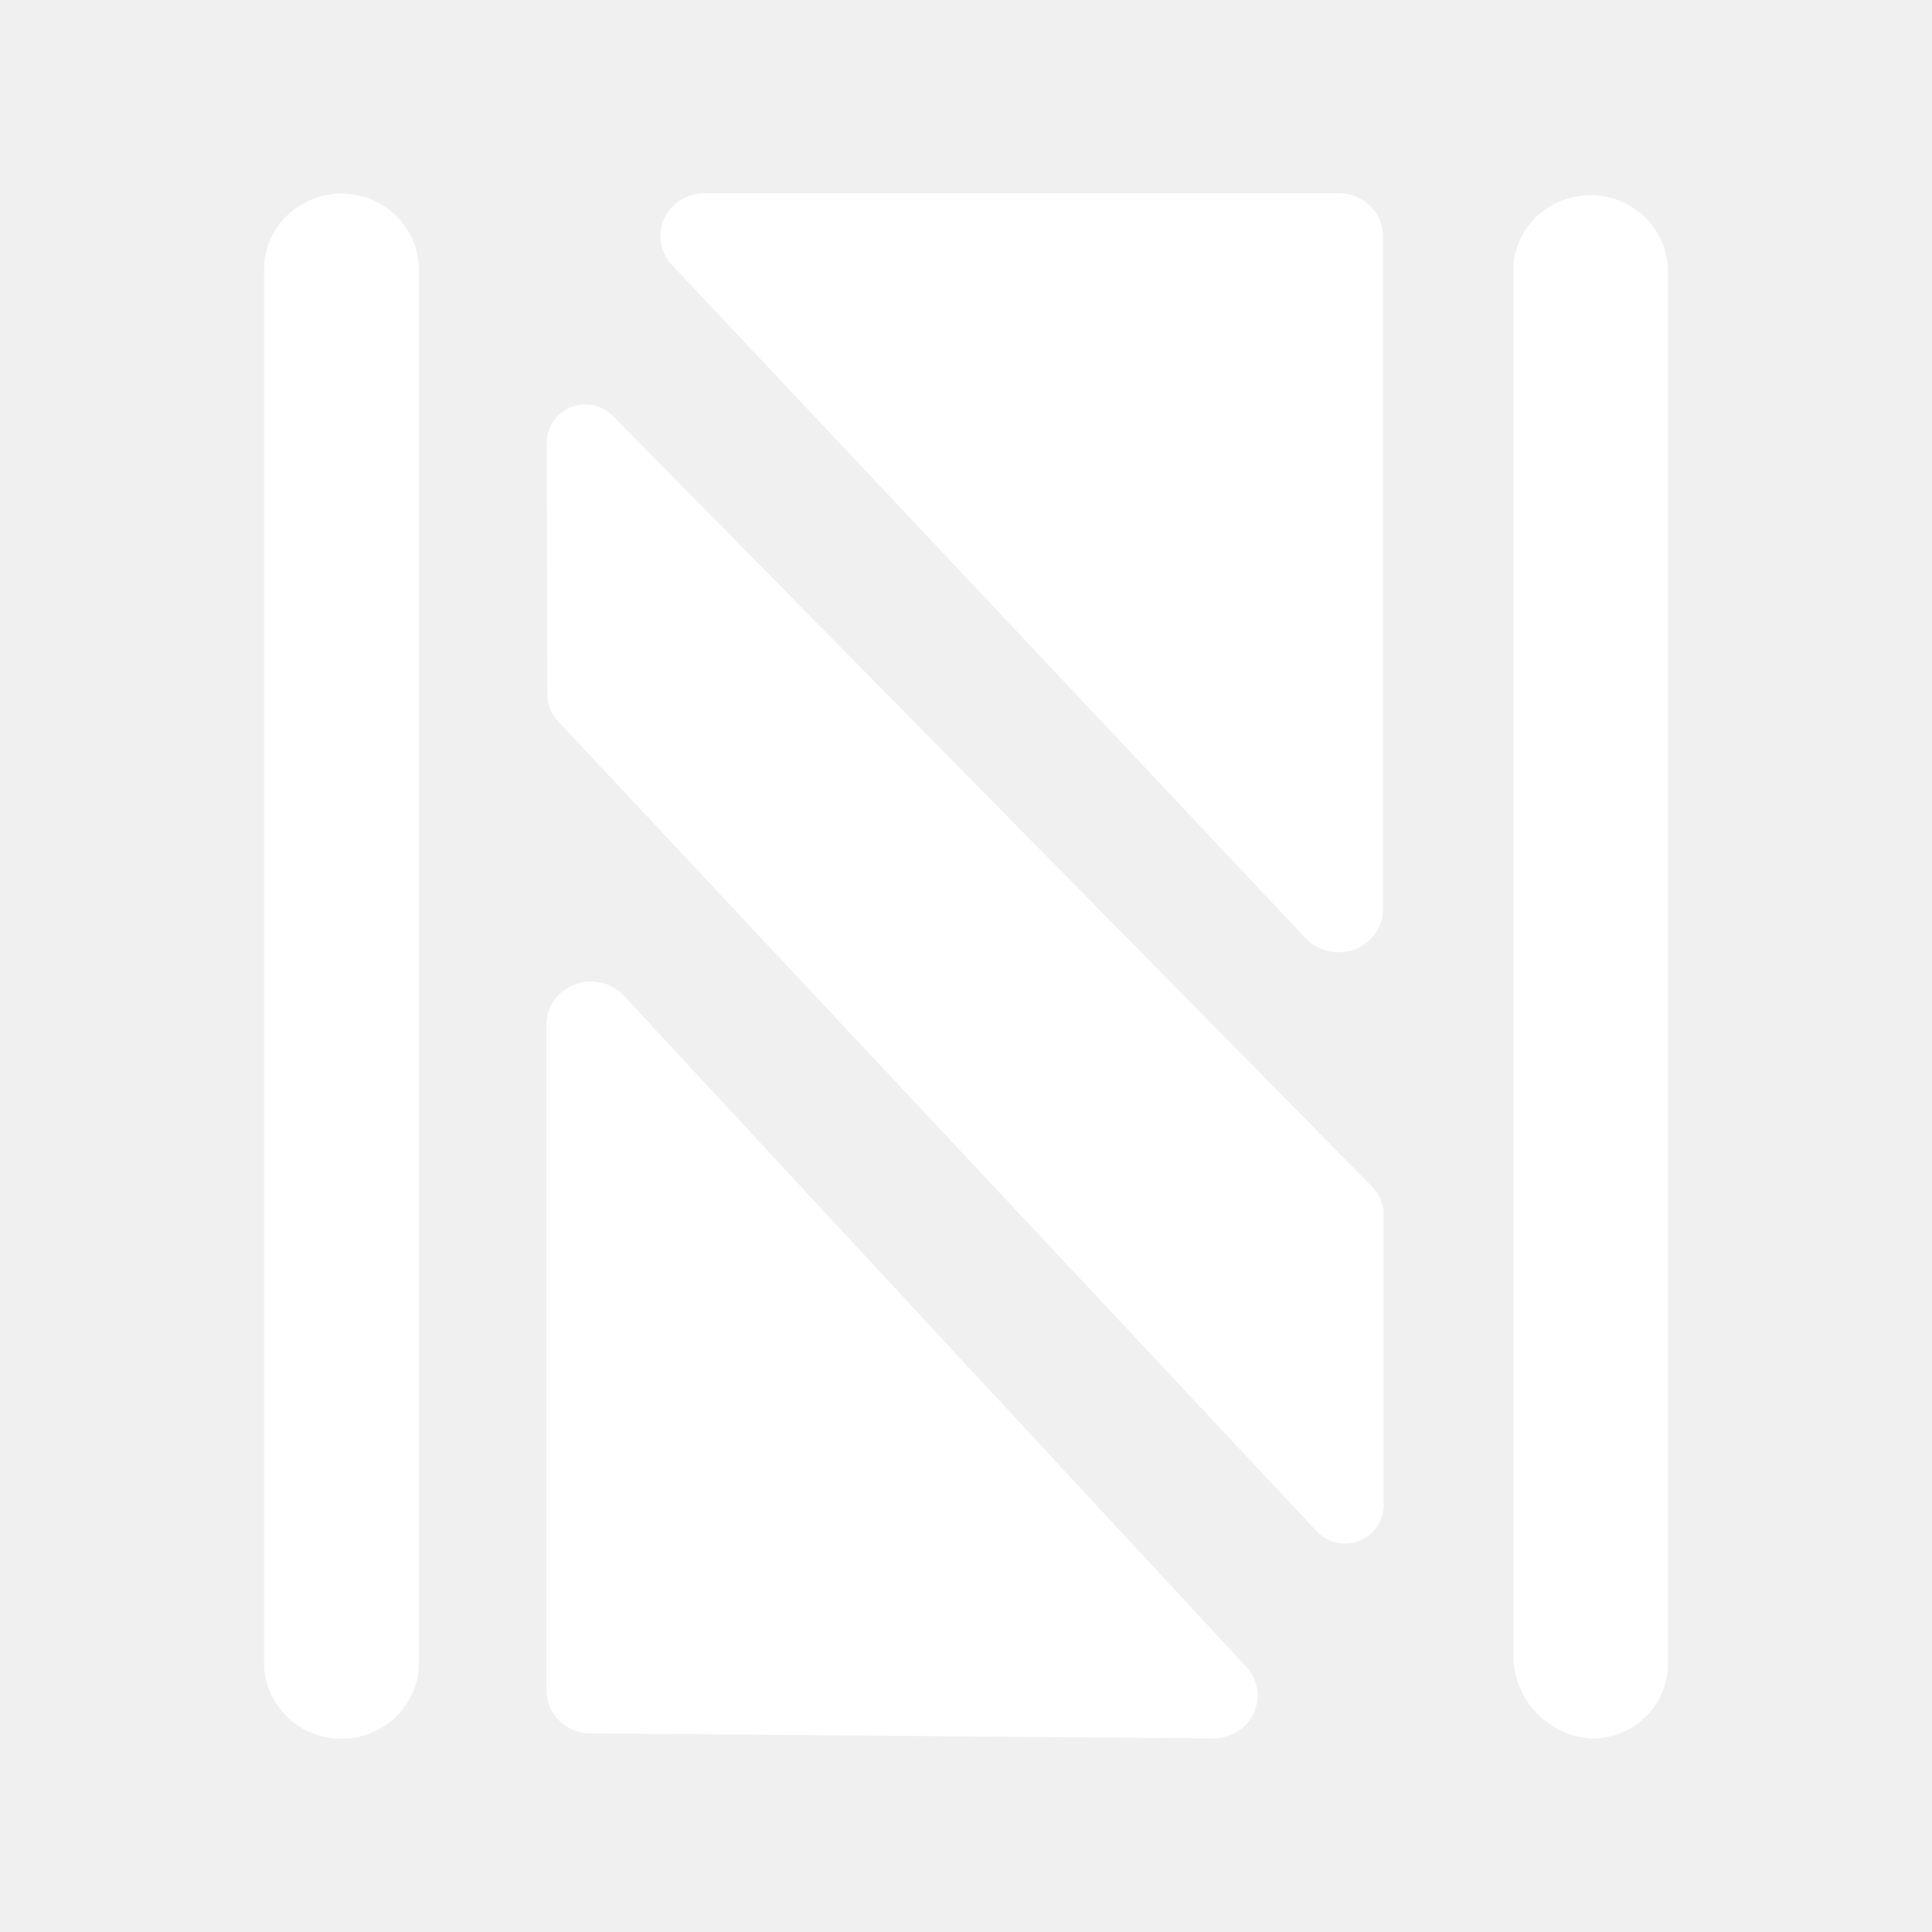
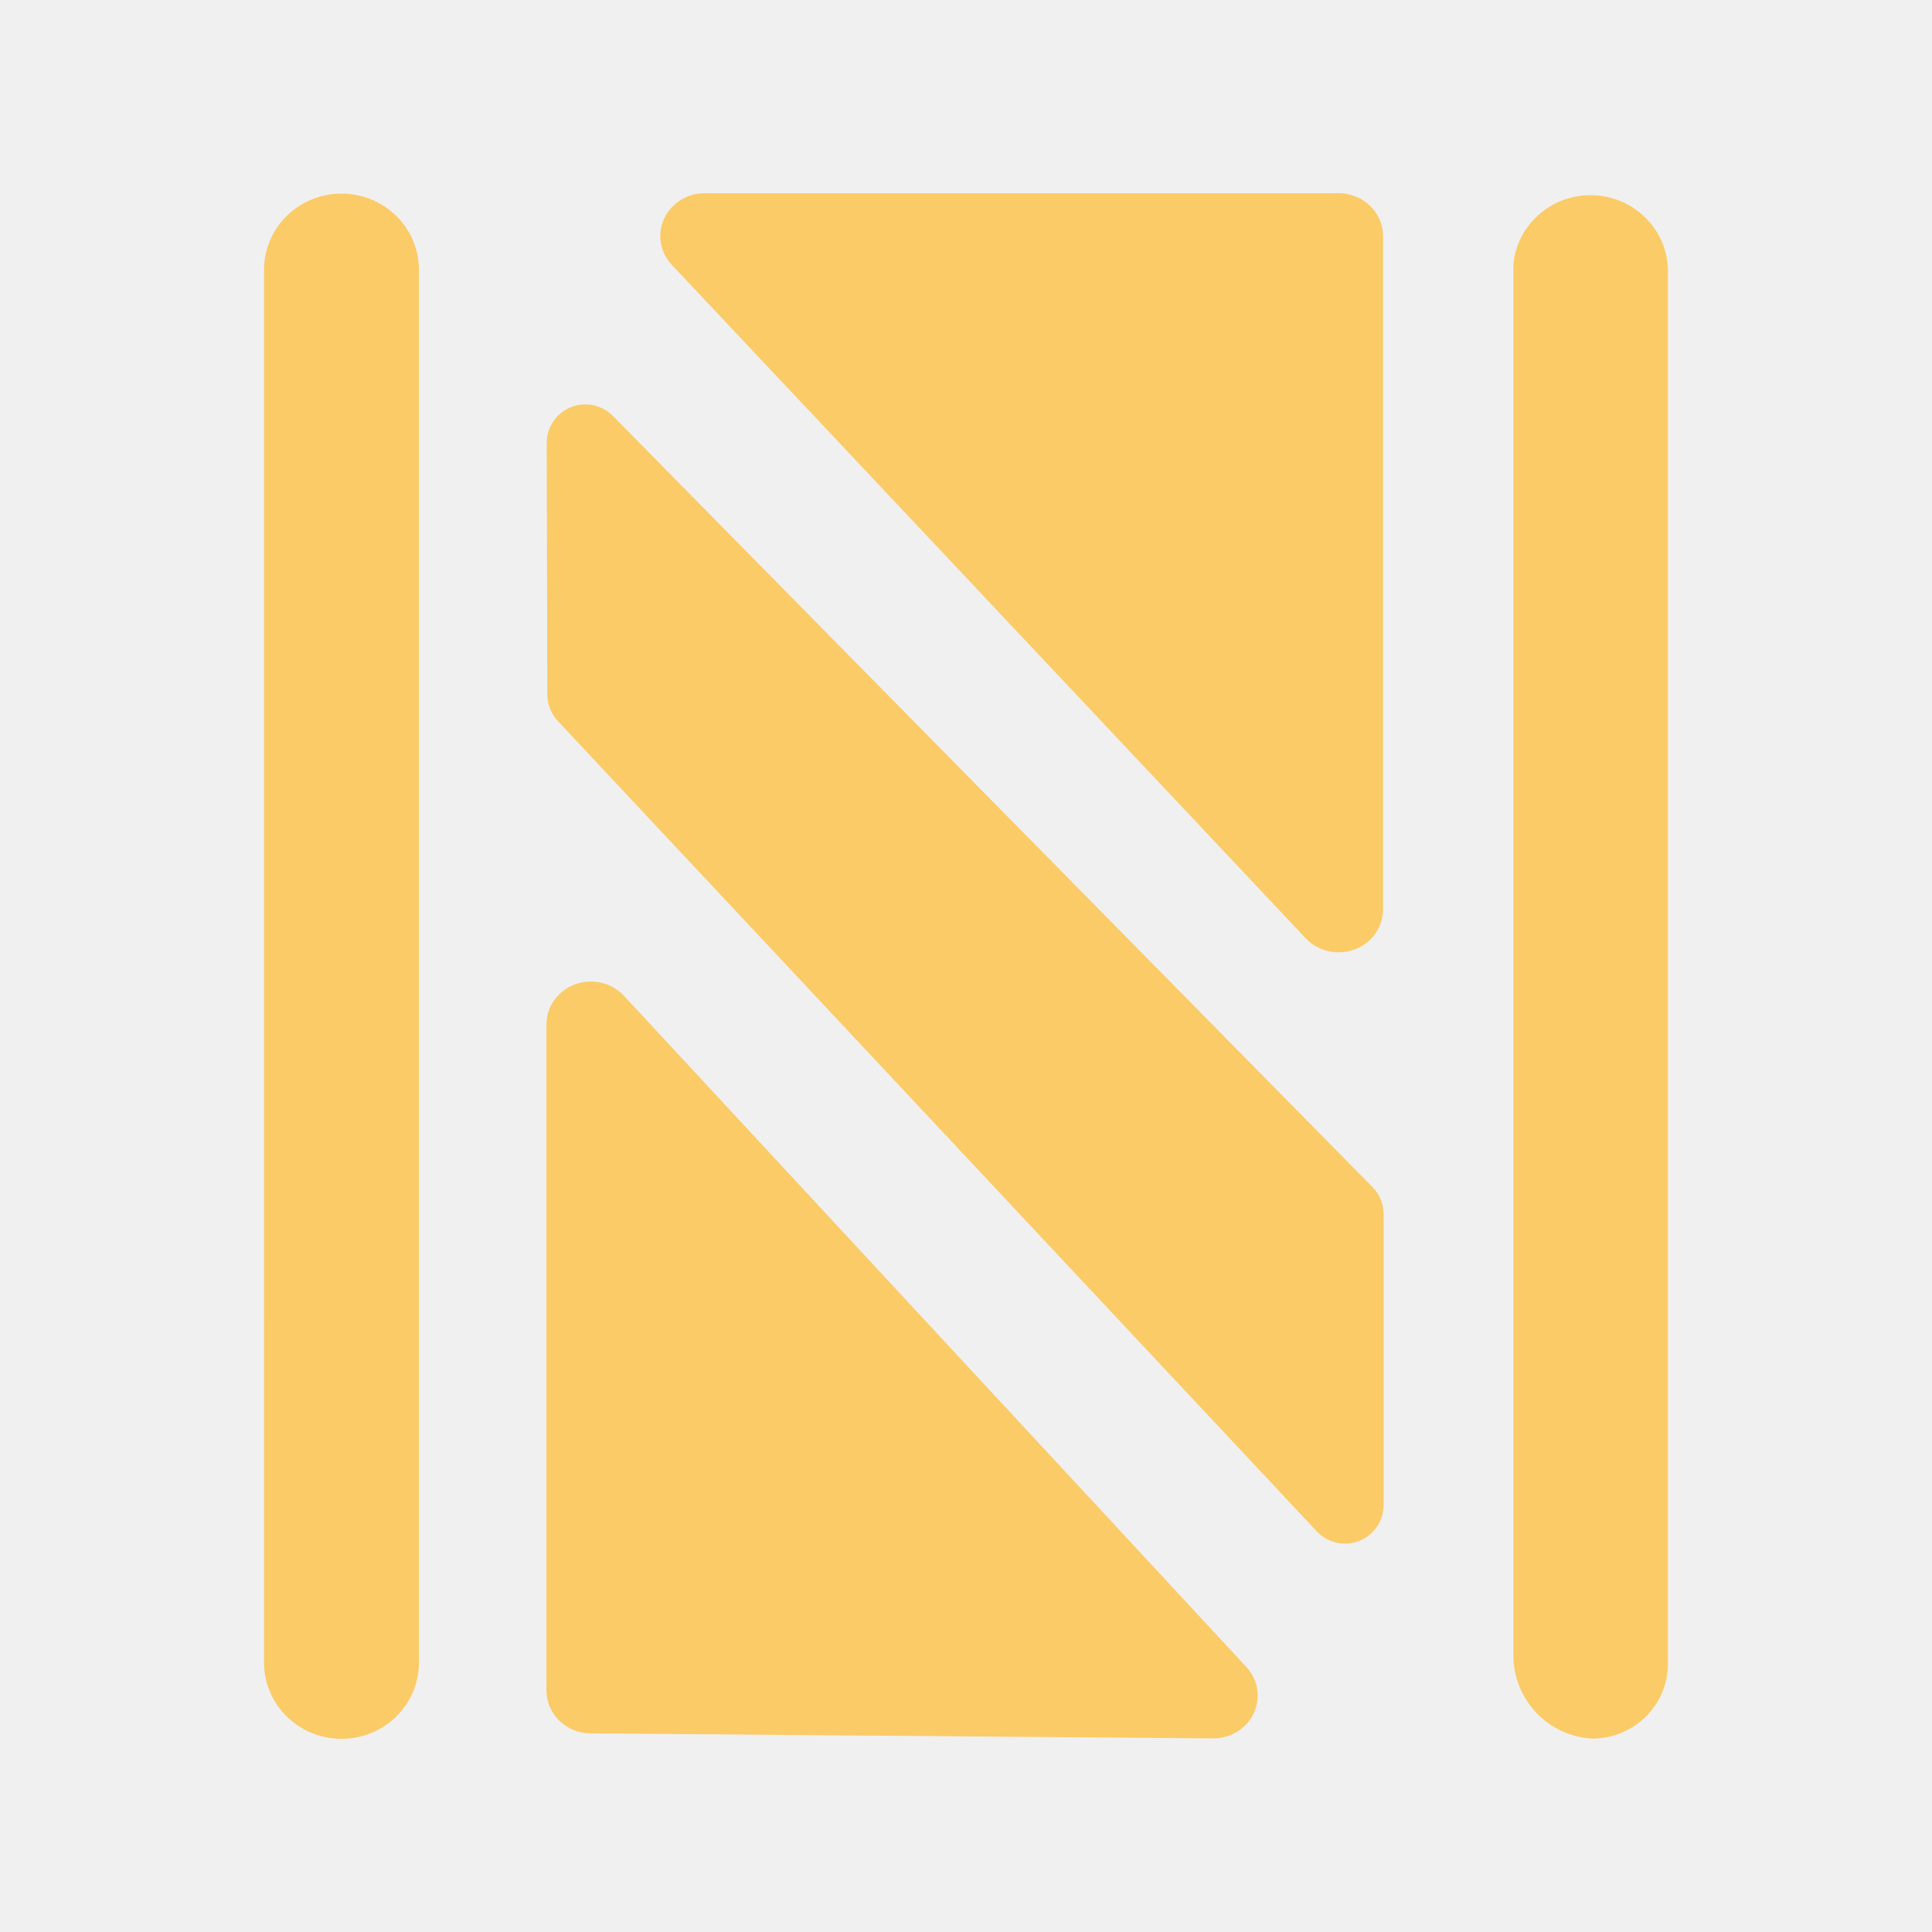
<svg xmlns="http://www.w3.org/2000/svg" width="600px" height="600px" viewBox="0 0 600 600" version="1.1">
-   <g id="Now_Dark_PureColor" stroke="none" stroke-width="1" fill="none" fill-rule="evenodd">
-     <g id="编组-2备份-3" transform="translate(82, 60)" fill="#FFFFFF">
+   <g id="Now_Yellow" stroke="none" stroke-width="1" fill="none" fill-rule="evenodd">
+     <g id="编组-2备份-3" transform="translate(82, 60)" fill="#FBCB67">
      <path d="M24.053,0.126 C37.208,0.126 47.894,10.517 48.106,23.412 L48.102,456.915 C47.782,469.716 37.139,480 24.053,480 C10.898,480 0.212,469.609 0,456.714 L0.004,23.211 C0.324,10.41 10.967,0.126 24.053,0.126 Z" id="形状" fill-rule="nonzero" />
      <path d="M411.941,0.62 C425.095,0.62 435.781,11.011 435.997,23.906 L435.997,456.627 C435.997,469.511 425.6,479.743 412.695,479.952 C398.874,479.307 388,467.914 388,454.078 L388,21.957 L388,21.957 C389.194,9.98 399.456,0.62 411.941,0.62 Z" id="路径" fill-rule="nonzero" />
      <path d="M108.327,69.155 L344.251,308.665 C346.462,310.91 347.702,313.935 347.702,317.086 L347.702,407.383 C347.702,414.011 342.329,419.383 335.702,419.383 C332.383,419.383 329.212,418.009 326.944,415.586 L91.222,163.907 C89.147,161.691 87.989,158.771 87.981,155.735 L87.778,77.607 C87.761,70.979 93.12,65.593 99.747,65.576 C102.972,65.567 106.064,66.857 108.327,69.155 Z" id="路径" fill-rule="nonzero" />
      <path d="M294.791,479.874 L101.501,478.312 C93.923,478.312 87.763,472.421 87.7,465.115 L87.702,258.239 C87.641,250.891 93.769,244.887 101.39,244.826 C105.357,244.796 109.146,246.413 111.79,249.264 L305.078,457.703 C310.158,463.18 309.67,471.591 303.988,476.488 C301.458,478.669 298.184,479.874 294.791,479.874 Z" id="路径-11备份" />
      <path d="M136.847,0 L333.712,0 C341.334,0 347.512,5.956 347.512,13.304 L347.512,222.447 C347.512,229.794 341.334,235.751 333.712,235.751 C329.82,235.751 326.109,234.166 323.493,231.387 L126.628,22.245 C121.506,16.804 121.93,8.39 127.573,3.452 C130.112,1.231 133.418,0 136.847,0 Z" id="路径-11备份-2" />
    </g>
  </g>
</svg>
